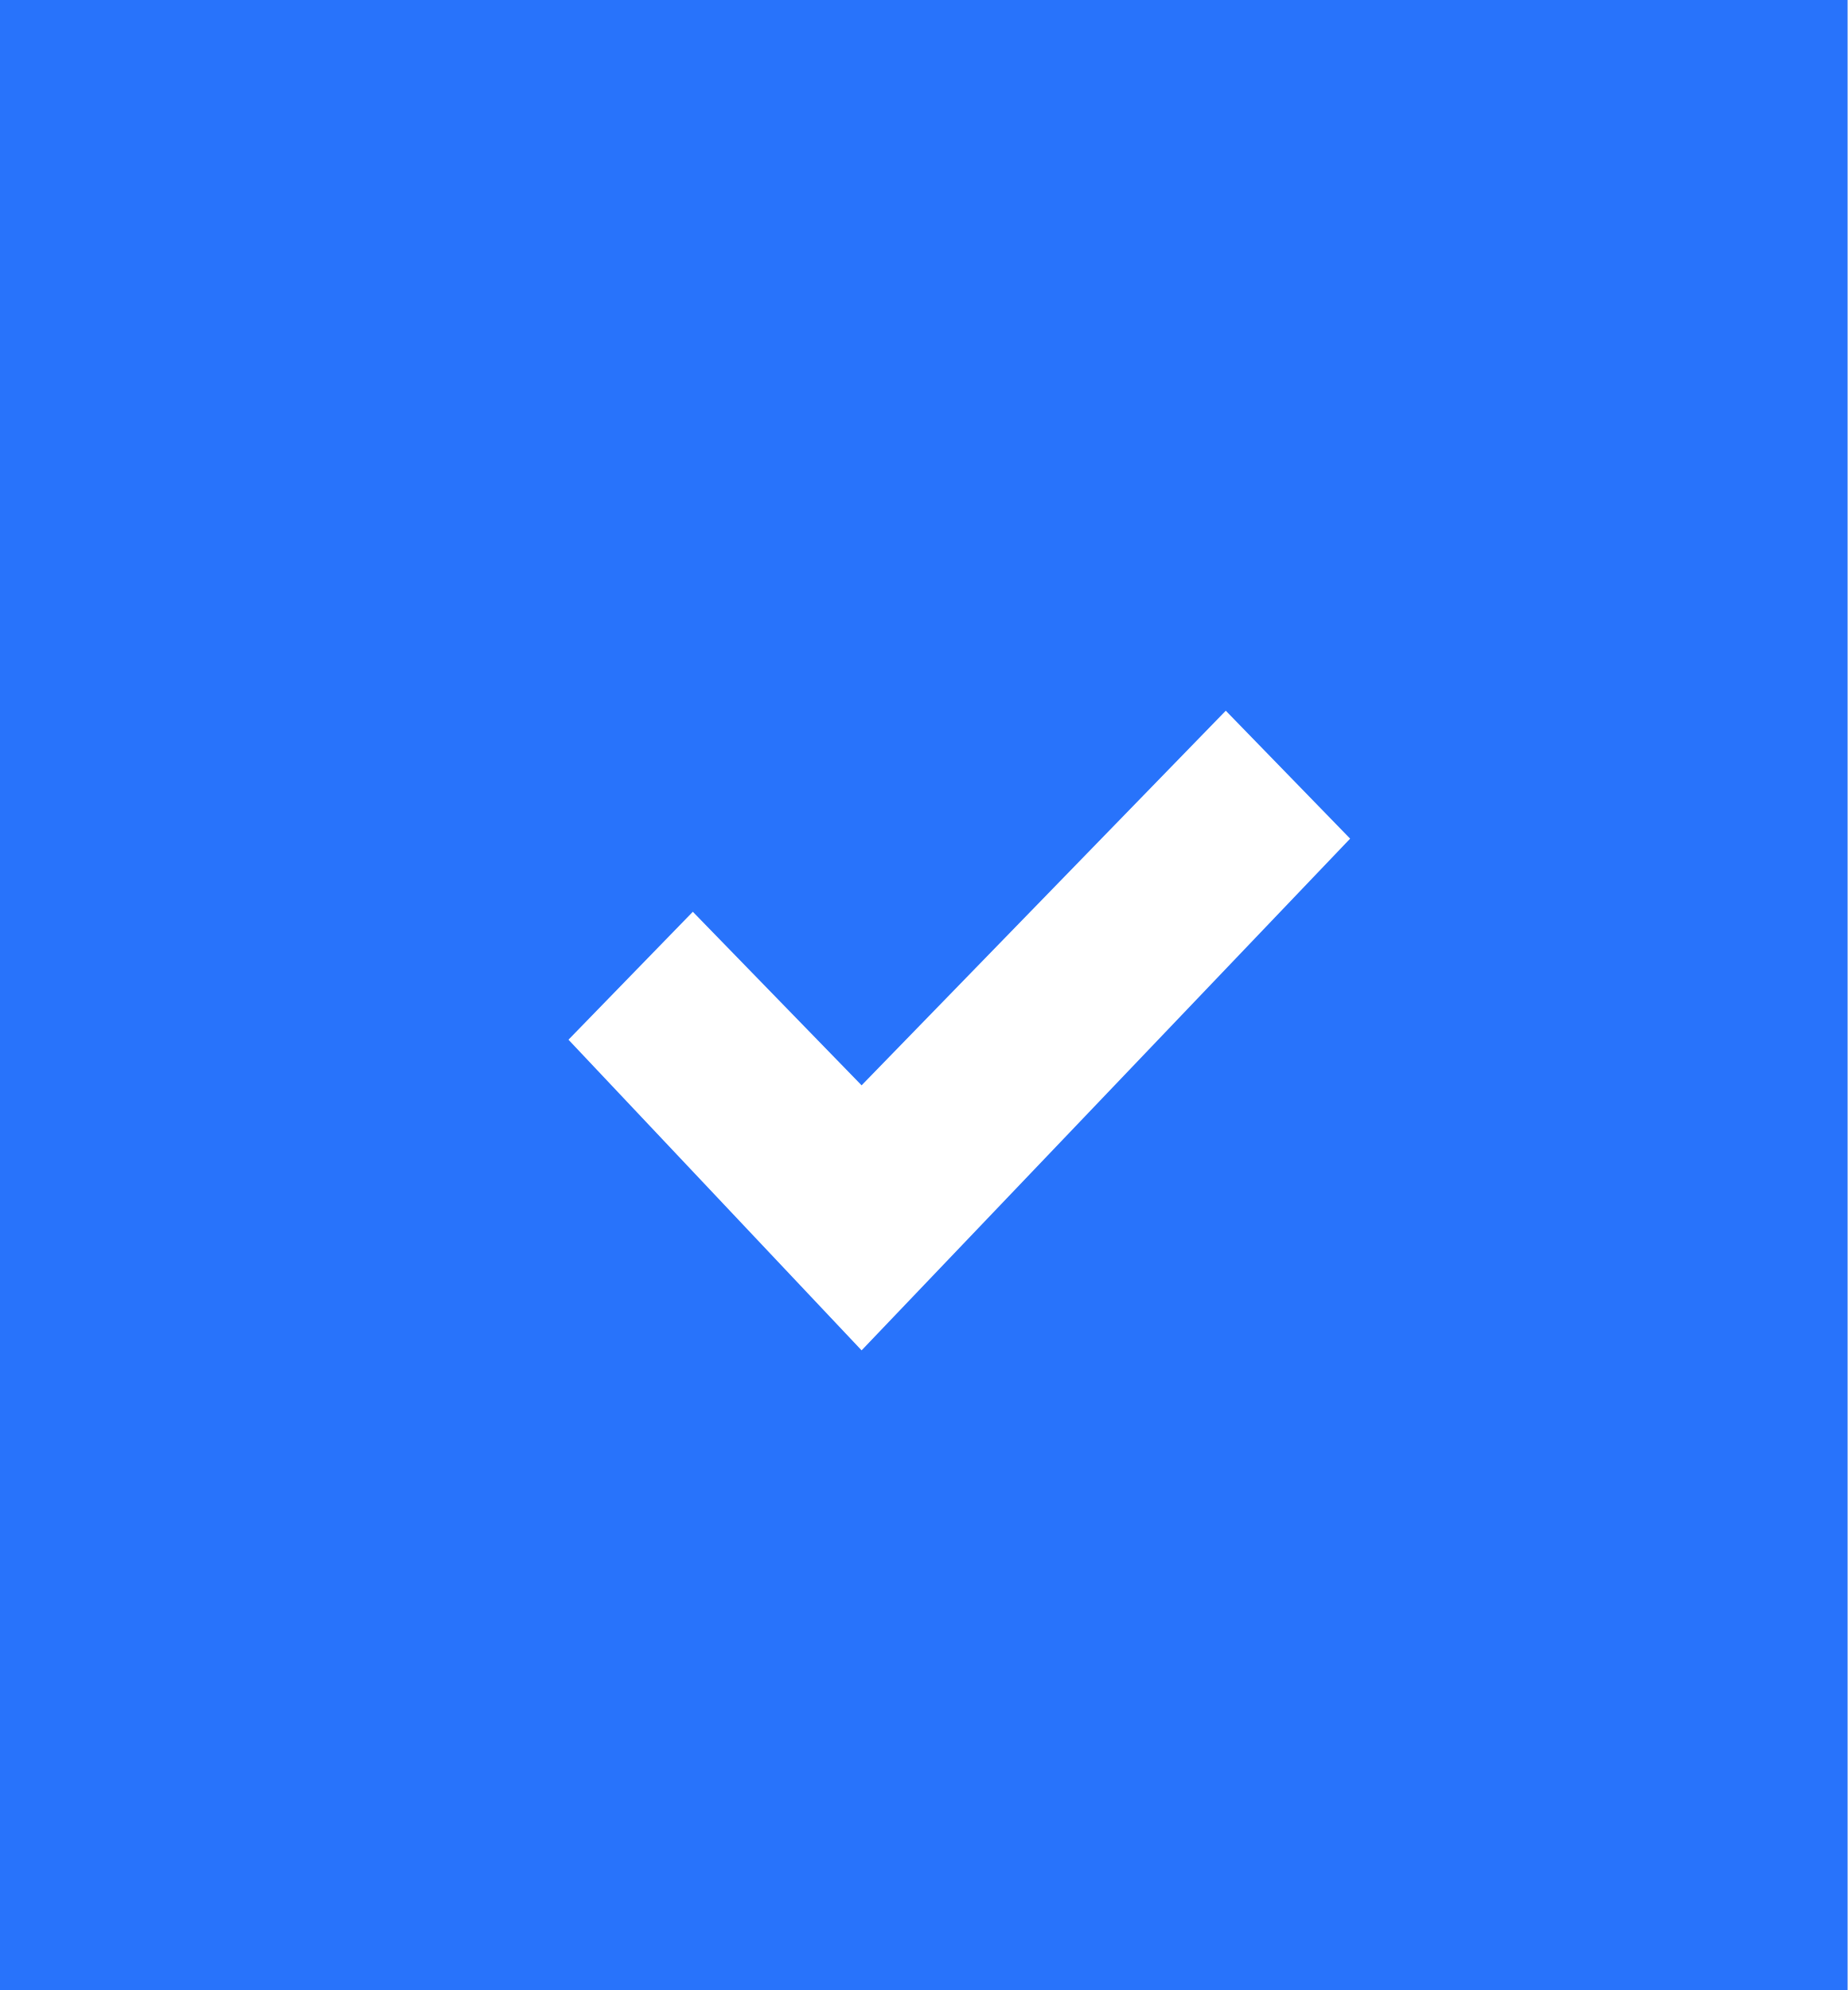
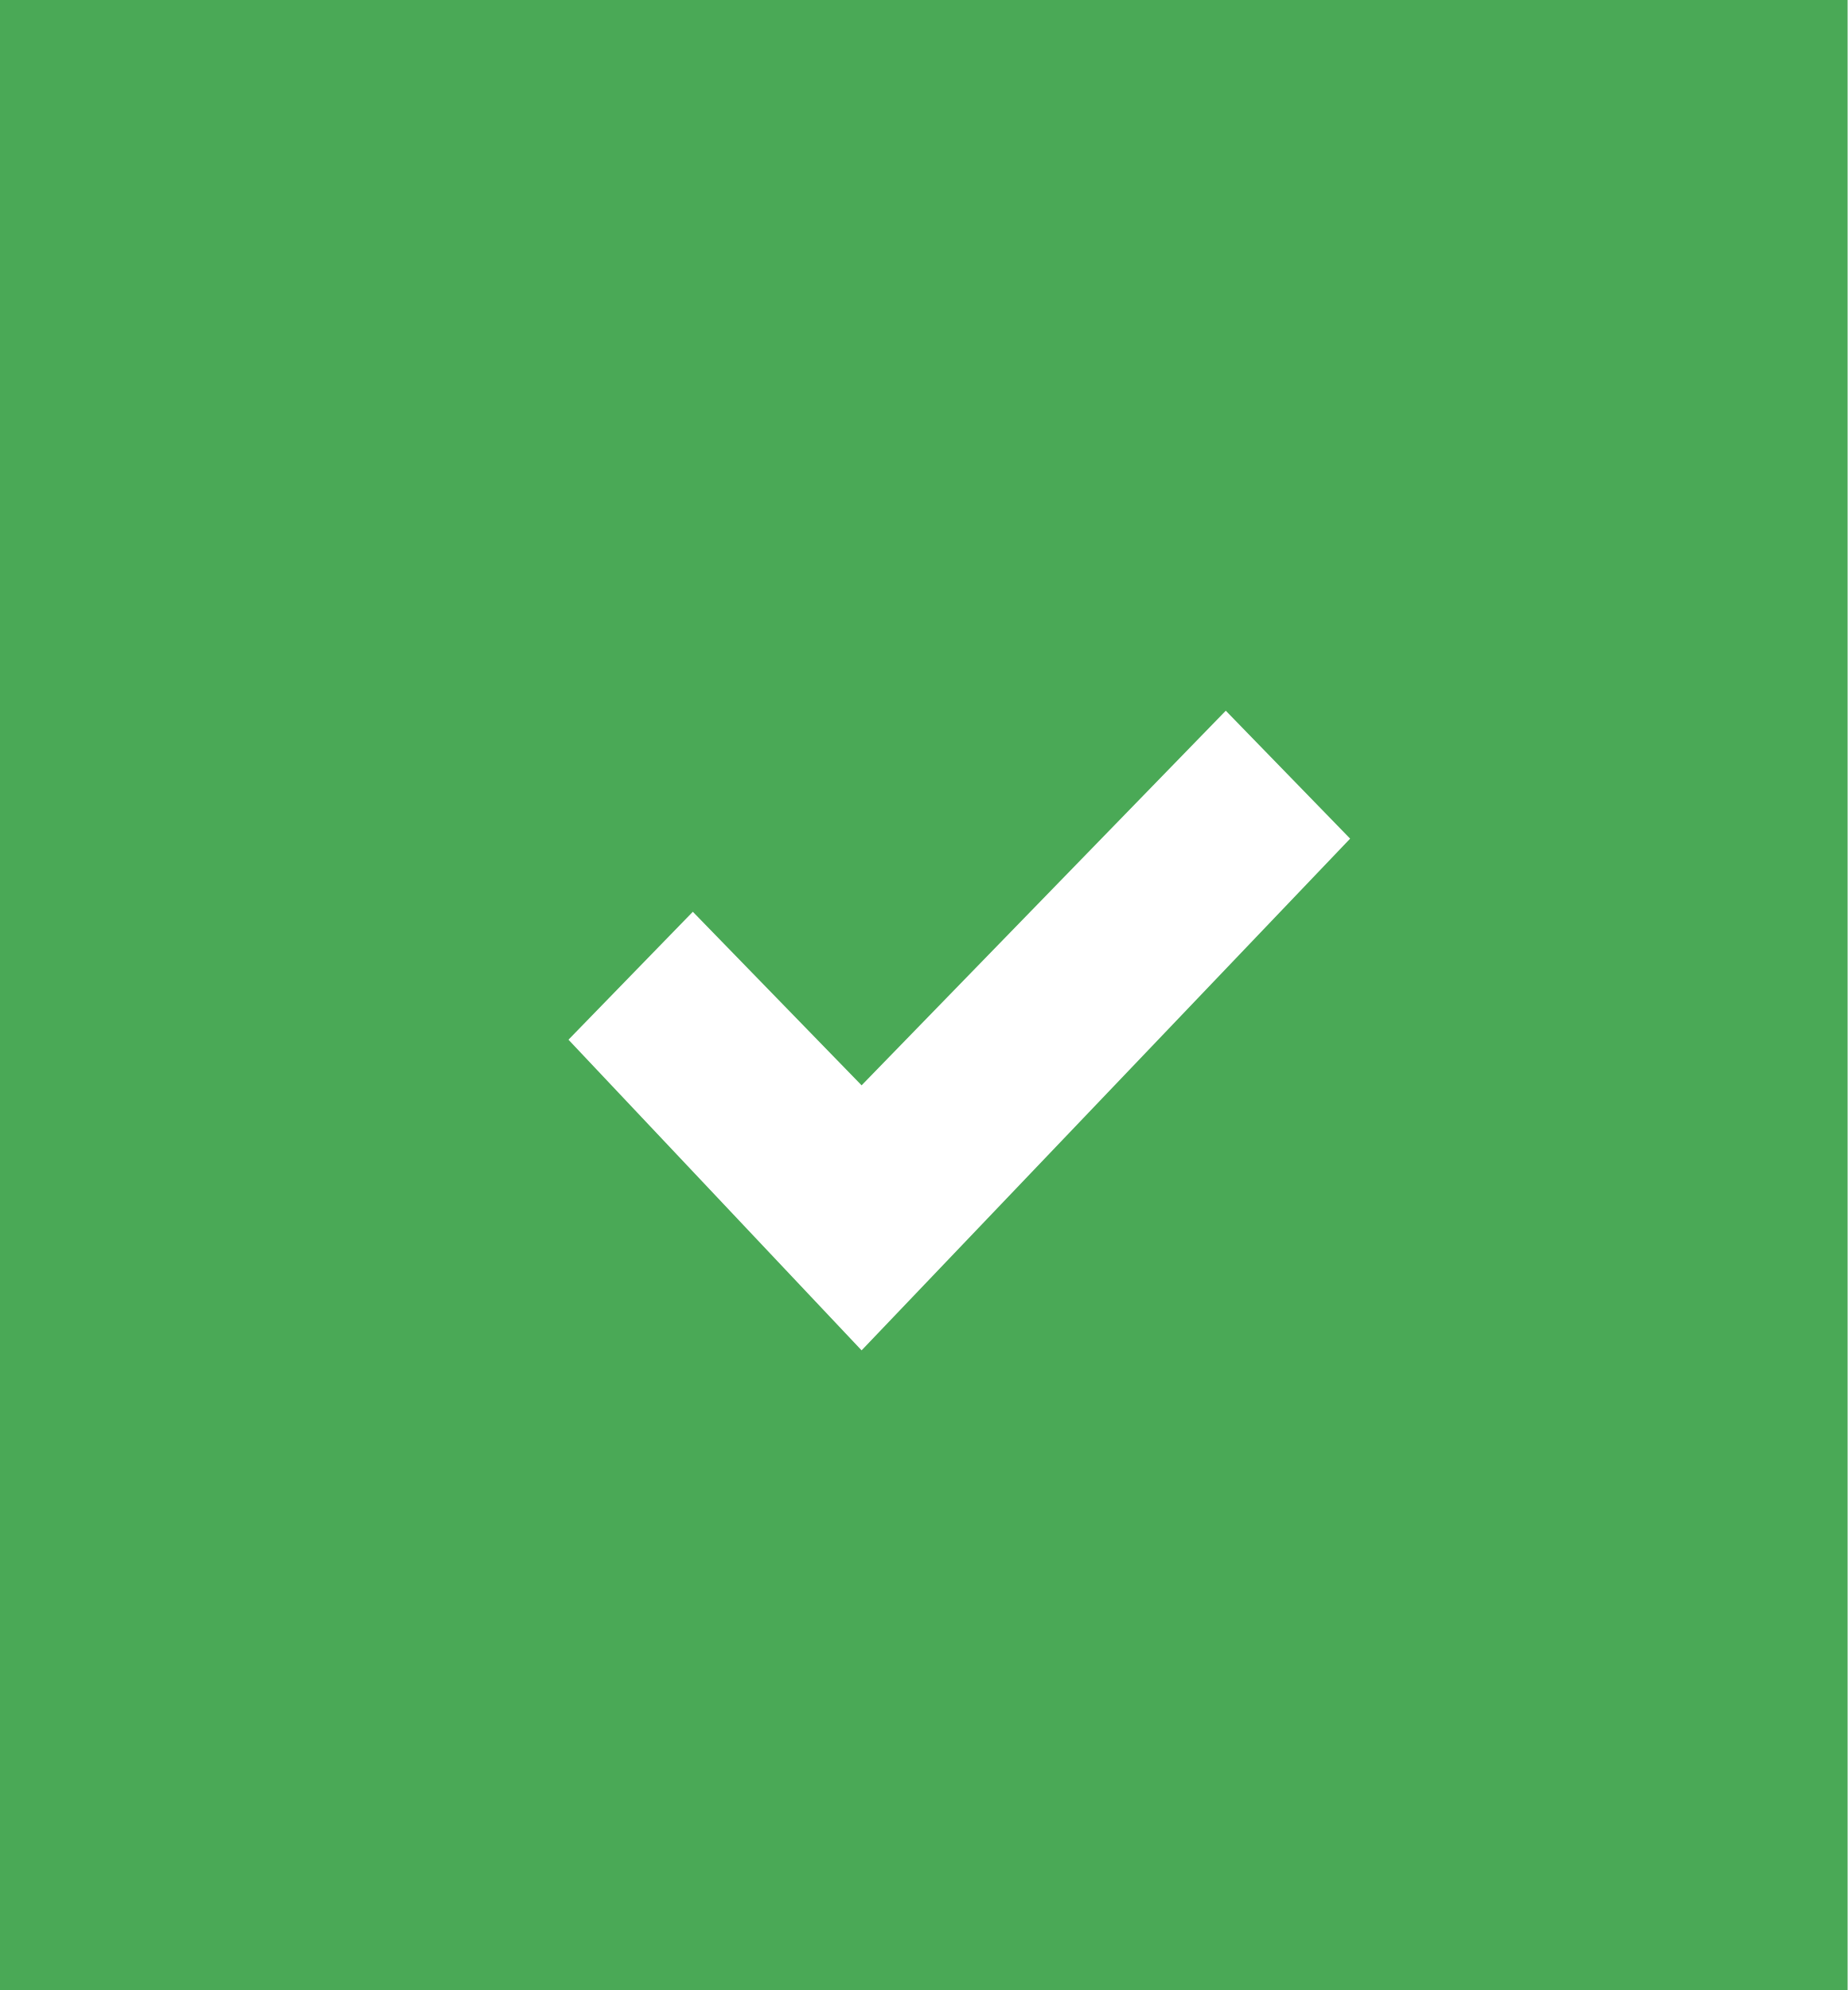
<svg xmlns="http://www.w3.org/2000/svg" width="26" height="28" viewBox="0 0 26 28" fill="none">
-   <rect width="26" height="28" fill="#2873FB" />
+   <rect width="26" height="28" fill="#4aa956" />
  <path fill-rule="evenodd" clip-rule="evenodd" d="M12.125 19L8 14.629L9.75 12.829L12.125 15.271L17.25 10L19 11.8L12.125 19V19Z" fill="white" />
</svg>
